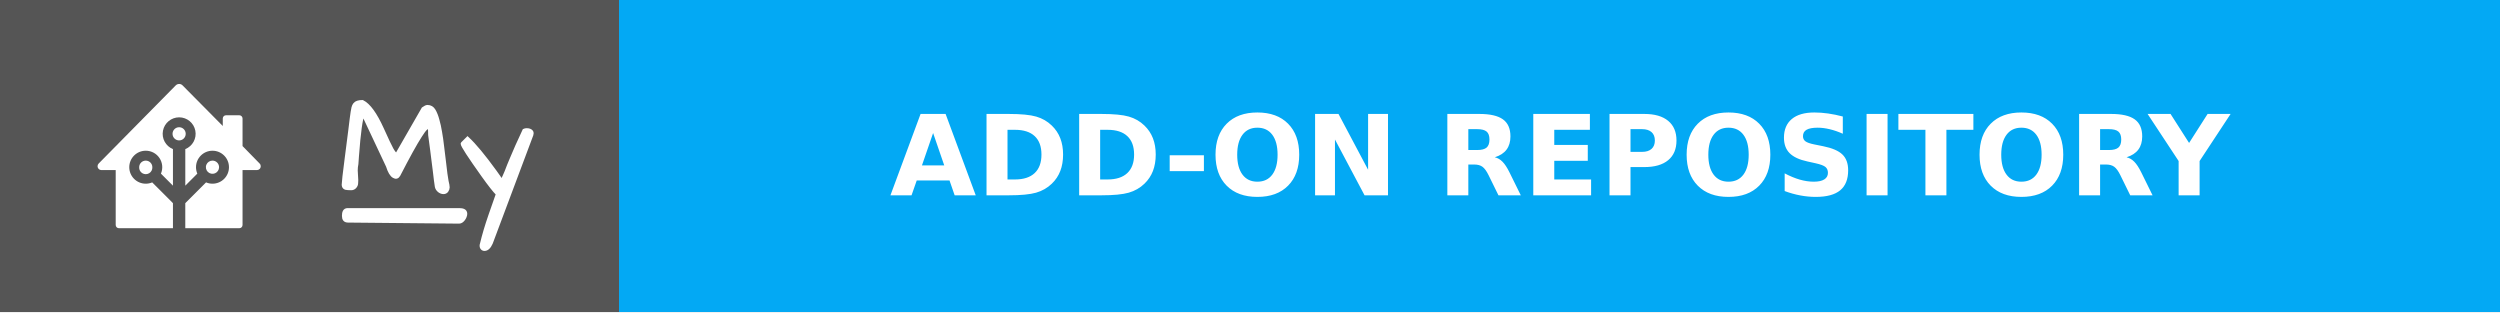
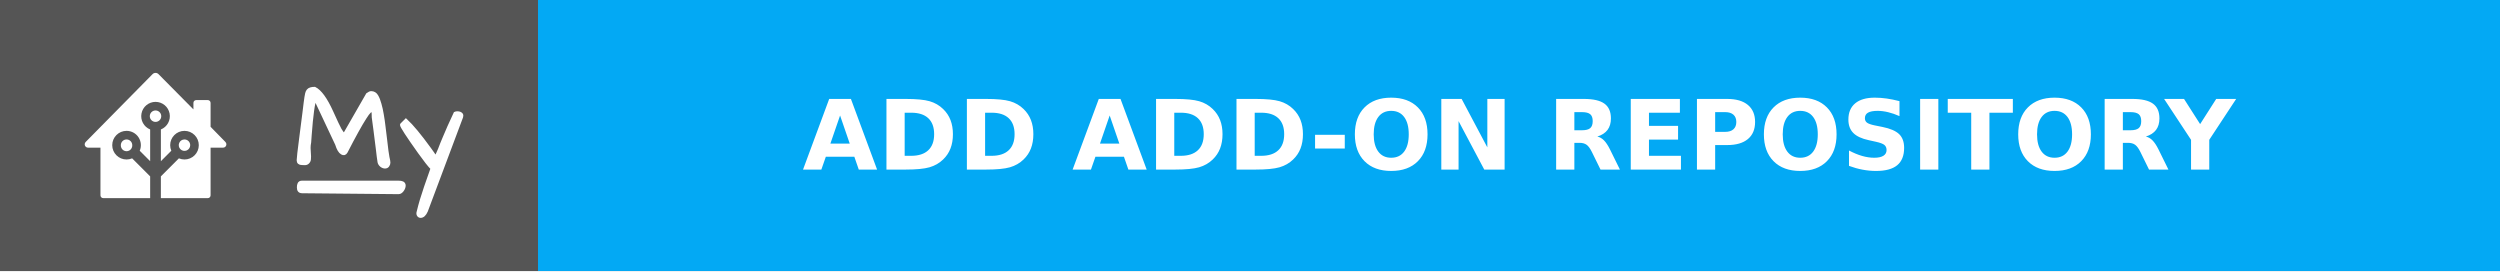
- <svg xmlns="http://www.w3.org/2000/svg" width="224" height="28" style="border-radius:4px" aria-label="MY: ADD-ON REPOSITORY">
+ <svg xmlns="http://www.w3.org/2000/svg" width="258" height="28" style="border-radius:4px" aria-label="MY: ADD ADD-ON REPOSITORY">
  <g shape-rendering="crispEdges">
    <path fill="#555" d="M0 0h55.5v28H0z" />
-     <path fill="#03a9f4" d="M55.5 0H224v28H55.5z" />
+     <path fill="#03a9f4" d="M55.5 0H258v28H55.5z" />
  </g>
  <g fill="#fff" text-anchor="middle" font-family="Verdana,Geneva,DejaVu Sans,sans-serif" text-rendering="geometricPrecision" font-size="100">
    <path d="M16.047 7.523a.429.429 0 0 0-.303.129l-6.905 7.002a.343.343 0 0 0-.099.241.345.345 0 0 0 .346.345h1.281v4.92c0 .159.128.287.287.287h4.842v-2.245l-1.859-1.86a1.474 1.474 0 0 1-.577.117 1.477 1.477 0 0 1 0-2.955 1.476 1.476 0 0 1 1.36 2.054l1.076 1.077V13.36a1.478 1.478 0 0 1 .554-2.847 1.477 1.477 0 0 1 .553 2.847v3.275l1.076-1.077a1.475 1.475 0 0 1-.117-.577 1.477 1.477 0 1 1 1.477 1.478 1.474 1.474 0 0 1-.577-.118l-1.86 1.862v2.244h4.843a.286.286 0 0 0 .287-.287v-4.92h1.286a.346.346 0 0 0 .242-.098.345.345 0 0 0 .005-.488l-1.533-1.567v-2.47a.288.288 0 0 0-.287-.289h-1.197a.288.288 0 0 0-.287.288v.673L16.357 7.65a.43.43 0 0 0-.31-.128zm.003 3.876a.591.591 0 0 0 0 1.182.59.59 0 0 0 .59-.59.59.59 0 0 0-.59-.592zm-2.99 2.992a.59.59 0 0 0-.59.59.591.591 0 1 0 1.18 0 .59.59 0 0 0-.59-.59zm5.979 0a.591.591 0 1 0 .59.59.59.59 0 0 0-.59-.59z" />
    <g style="stroke-width:.3;stroke:#fff">
      <path d="m31.903 15.27.048.872q0 .072-.012.263 0 .191-.143.347-.132.143-.335.143-.192 0-.3-.012-.394 0-.394-.347 0-.287.263-2.307.263-2.032.335-2.618l.12-.98q.06-.407.083-.598.024-.192.072-.383.048-.191.144-.31.179-.228.693-.228.86.43 1.77 2.44.645 1.434.86 1.816.215.383.419.526l2.39-4.16q.252-.18.383-.18.383 0 .586.347.203.347.335.85.143.49.239 1.087.107.598.18 1.255.083.646.155 1.268.167 1.494.25 1.876.096.383.096.55 0 .156-.107.311-.108.144-.3.144-.19 0-.382-.144-.191-.155-.239-.37-.036-.227-.084-.586-.035-.359-.095-.801-.06-.454-.12-.945-.06-.502-.12-.956l-.107-.801-.072-.538q0-.24-.012-.442-.012-.204-.095-.251-.084-.048-.263.12-.168.155-.478.645-.67 1.04-1.937 3.503-.168.298-.443.131-.322-.18-.55-.92l-2.2-4.675q-.286.574-.525 3.802-.036.394-.048.67-.06.298-.06.585zM44.007 21.773q-.251.562-.598.562-.168 0-.251-.156-.072-.143 0-.346.263-1.112.753-2.535.502-1.423.67-1.913-.419-.418-1.316-1.674-1.84-2.582-1.84-2.833 0-.012.011-.024l.455-.454q.944.873 2.462 2.965.383.526.61.884.251-.502.395-.86l.227-.586.25-.598q.407-.992 1.125-2.522.107-.048.227-.048.299 0 .43.155.048.06.048.144 0 .071-.024.143zM31.14 18.797h10.006c.28 0 .57.055.57.357s-.29.735-.57.733l-9.962-.094c-.28-.003-.396-.15-.396-.451 0-.302.073-.545.353-.545z" />
    </g>
-     <text x="1397.5" y="175" font-weight="bold" transform="scale(.1)" textLength="1445">ADD-ON REPOSITORY</text>
+     <text x="1567.5" y="175" font-weight="bold" transform="scale(.1)" textLength="1785">ADD ADD-ON REPOSITORY</text>
  </g>
</svg>
